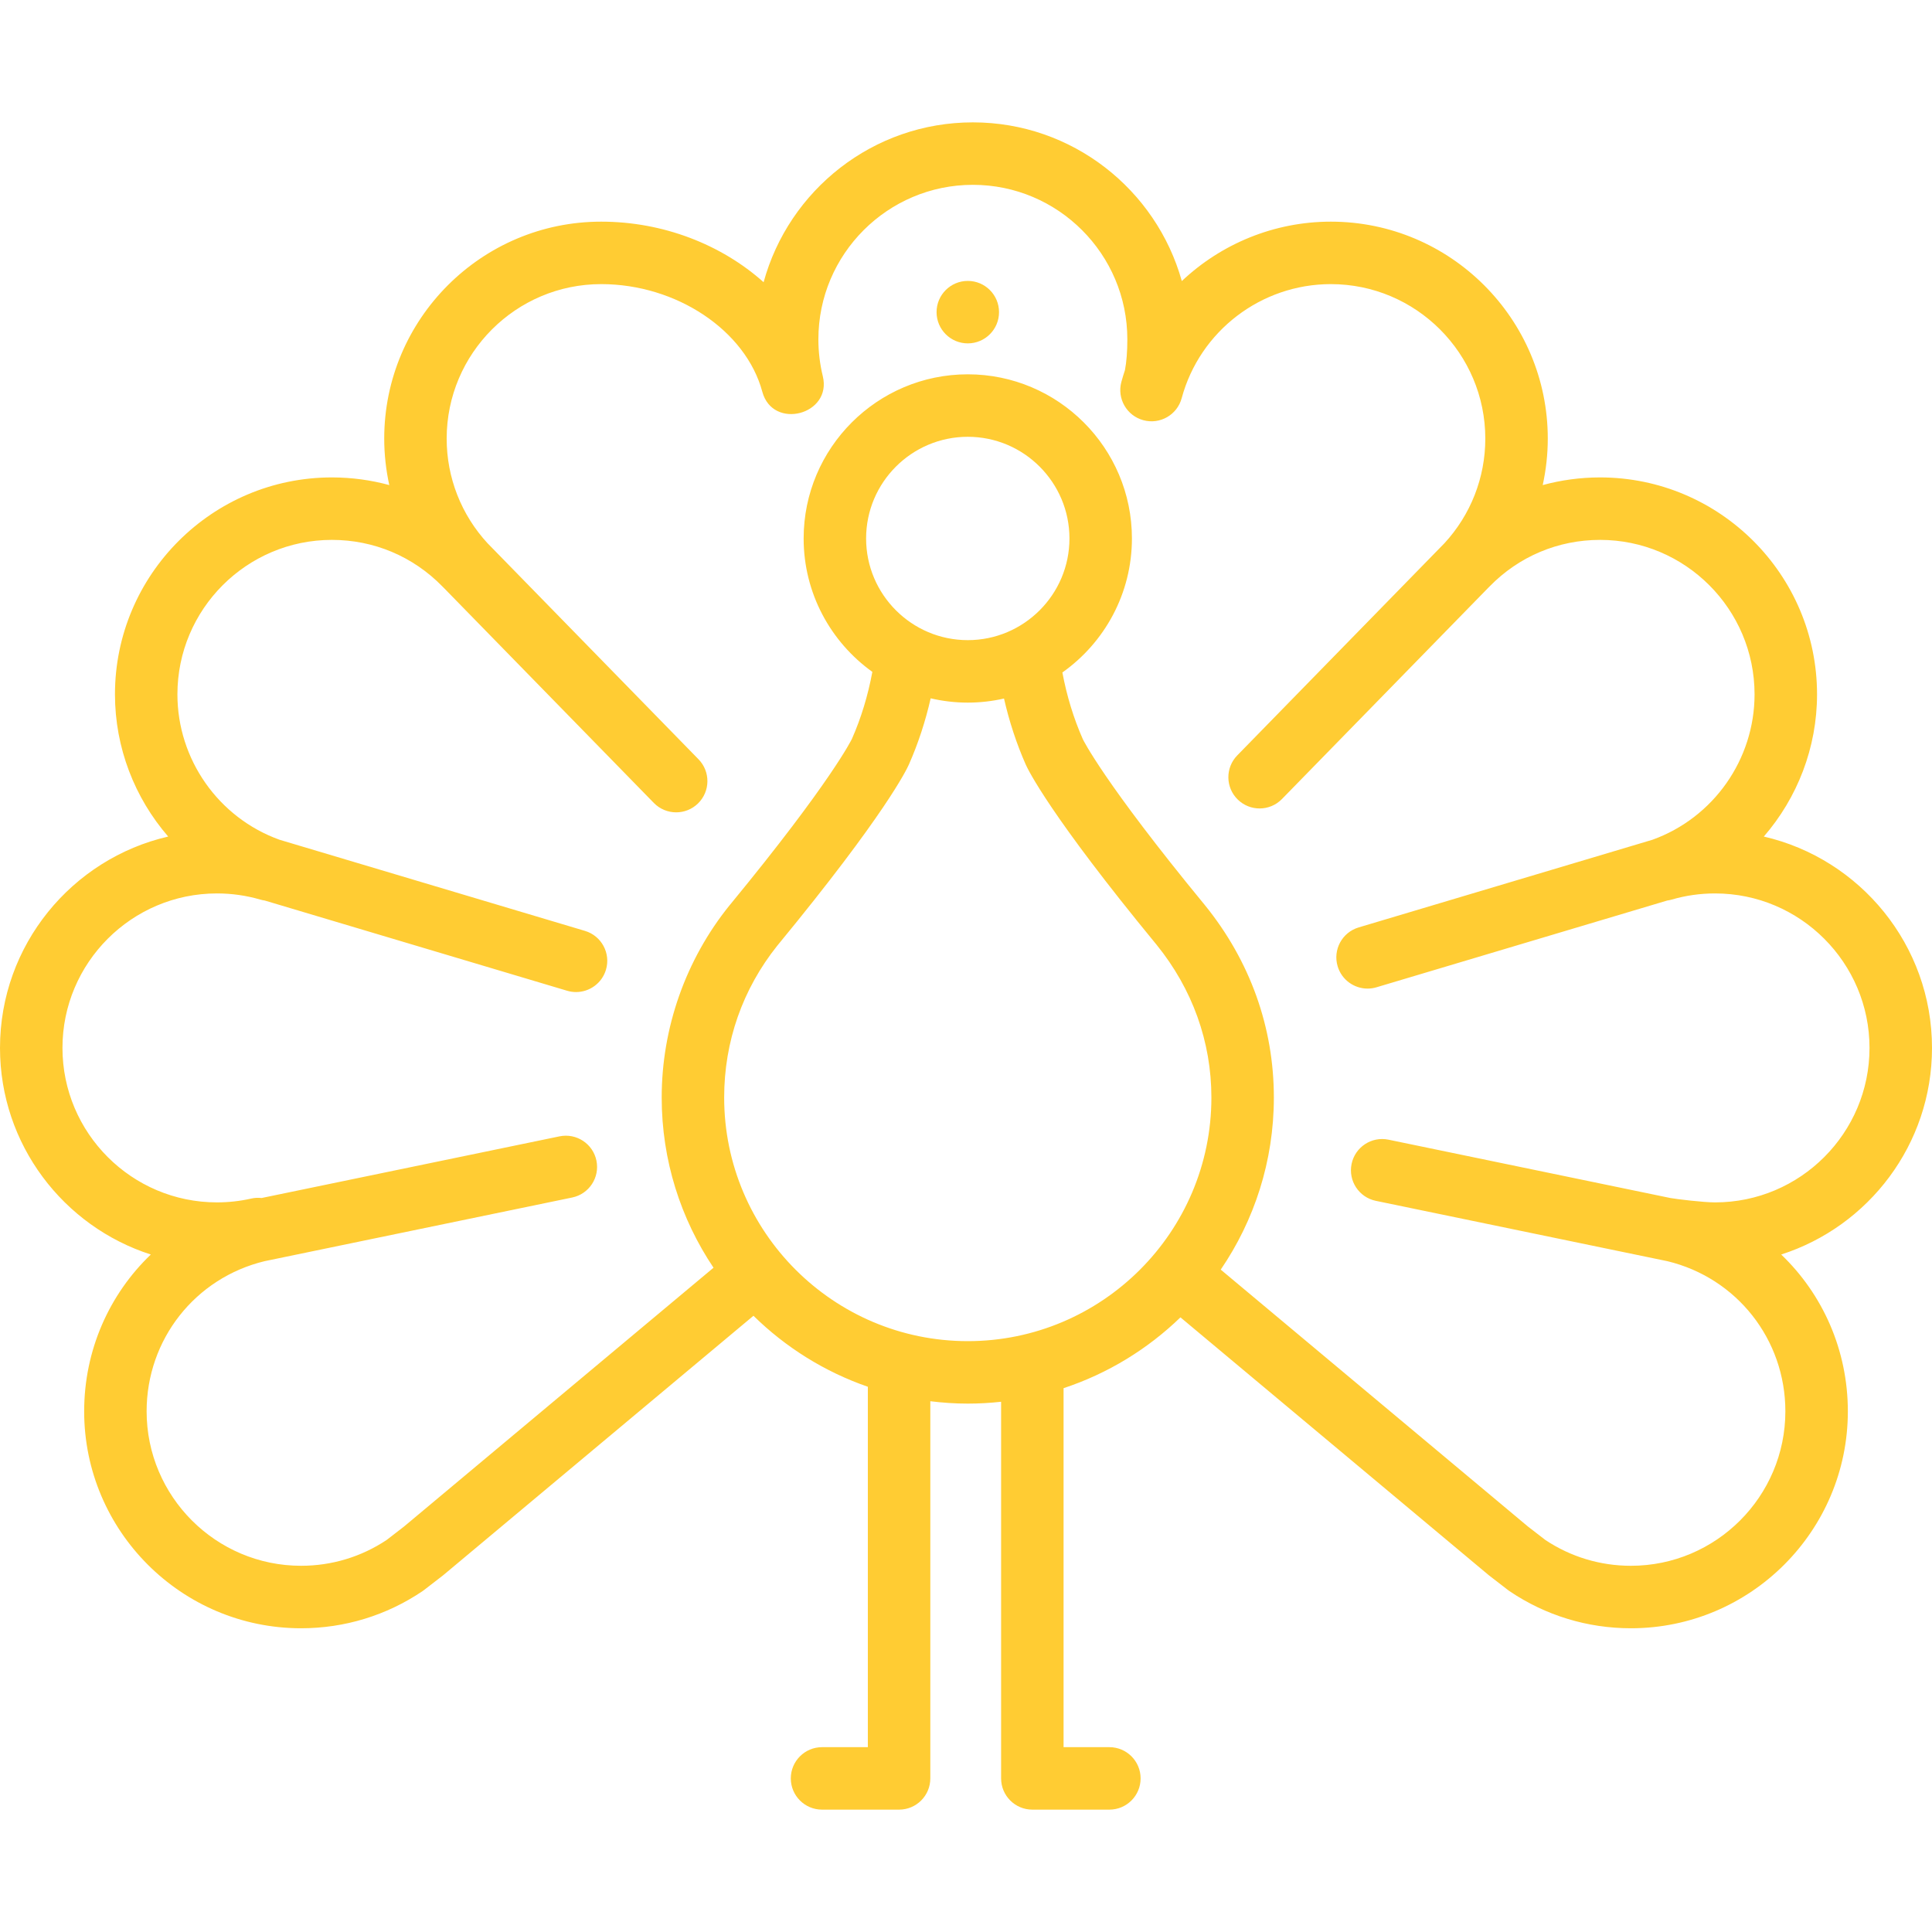
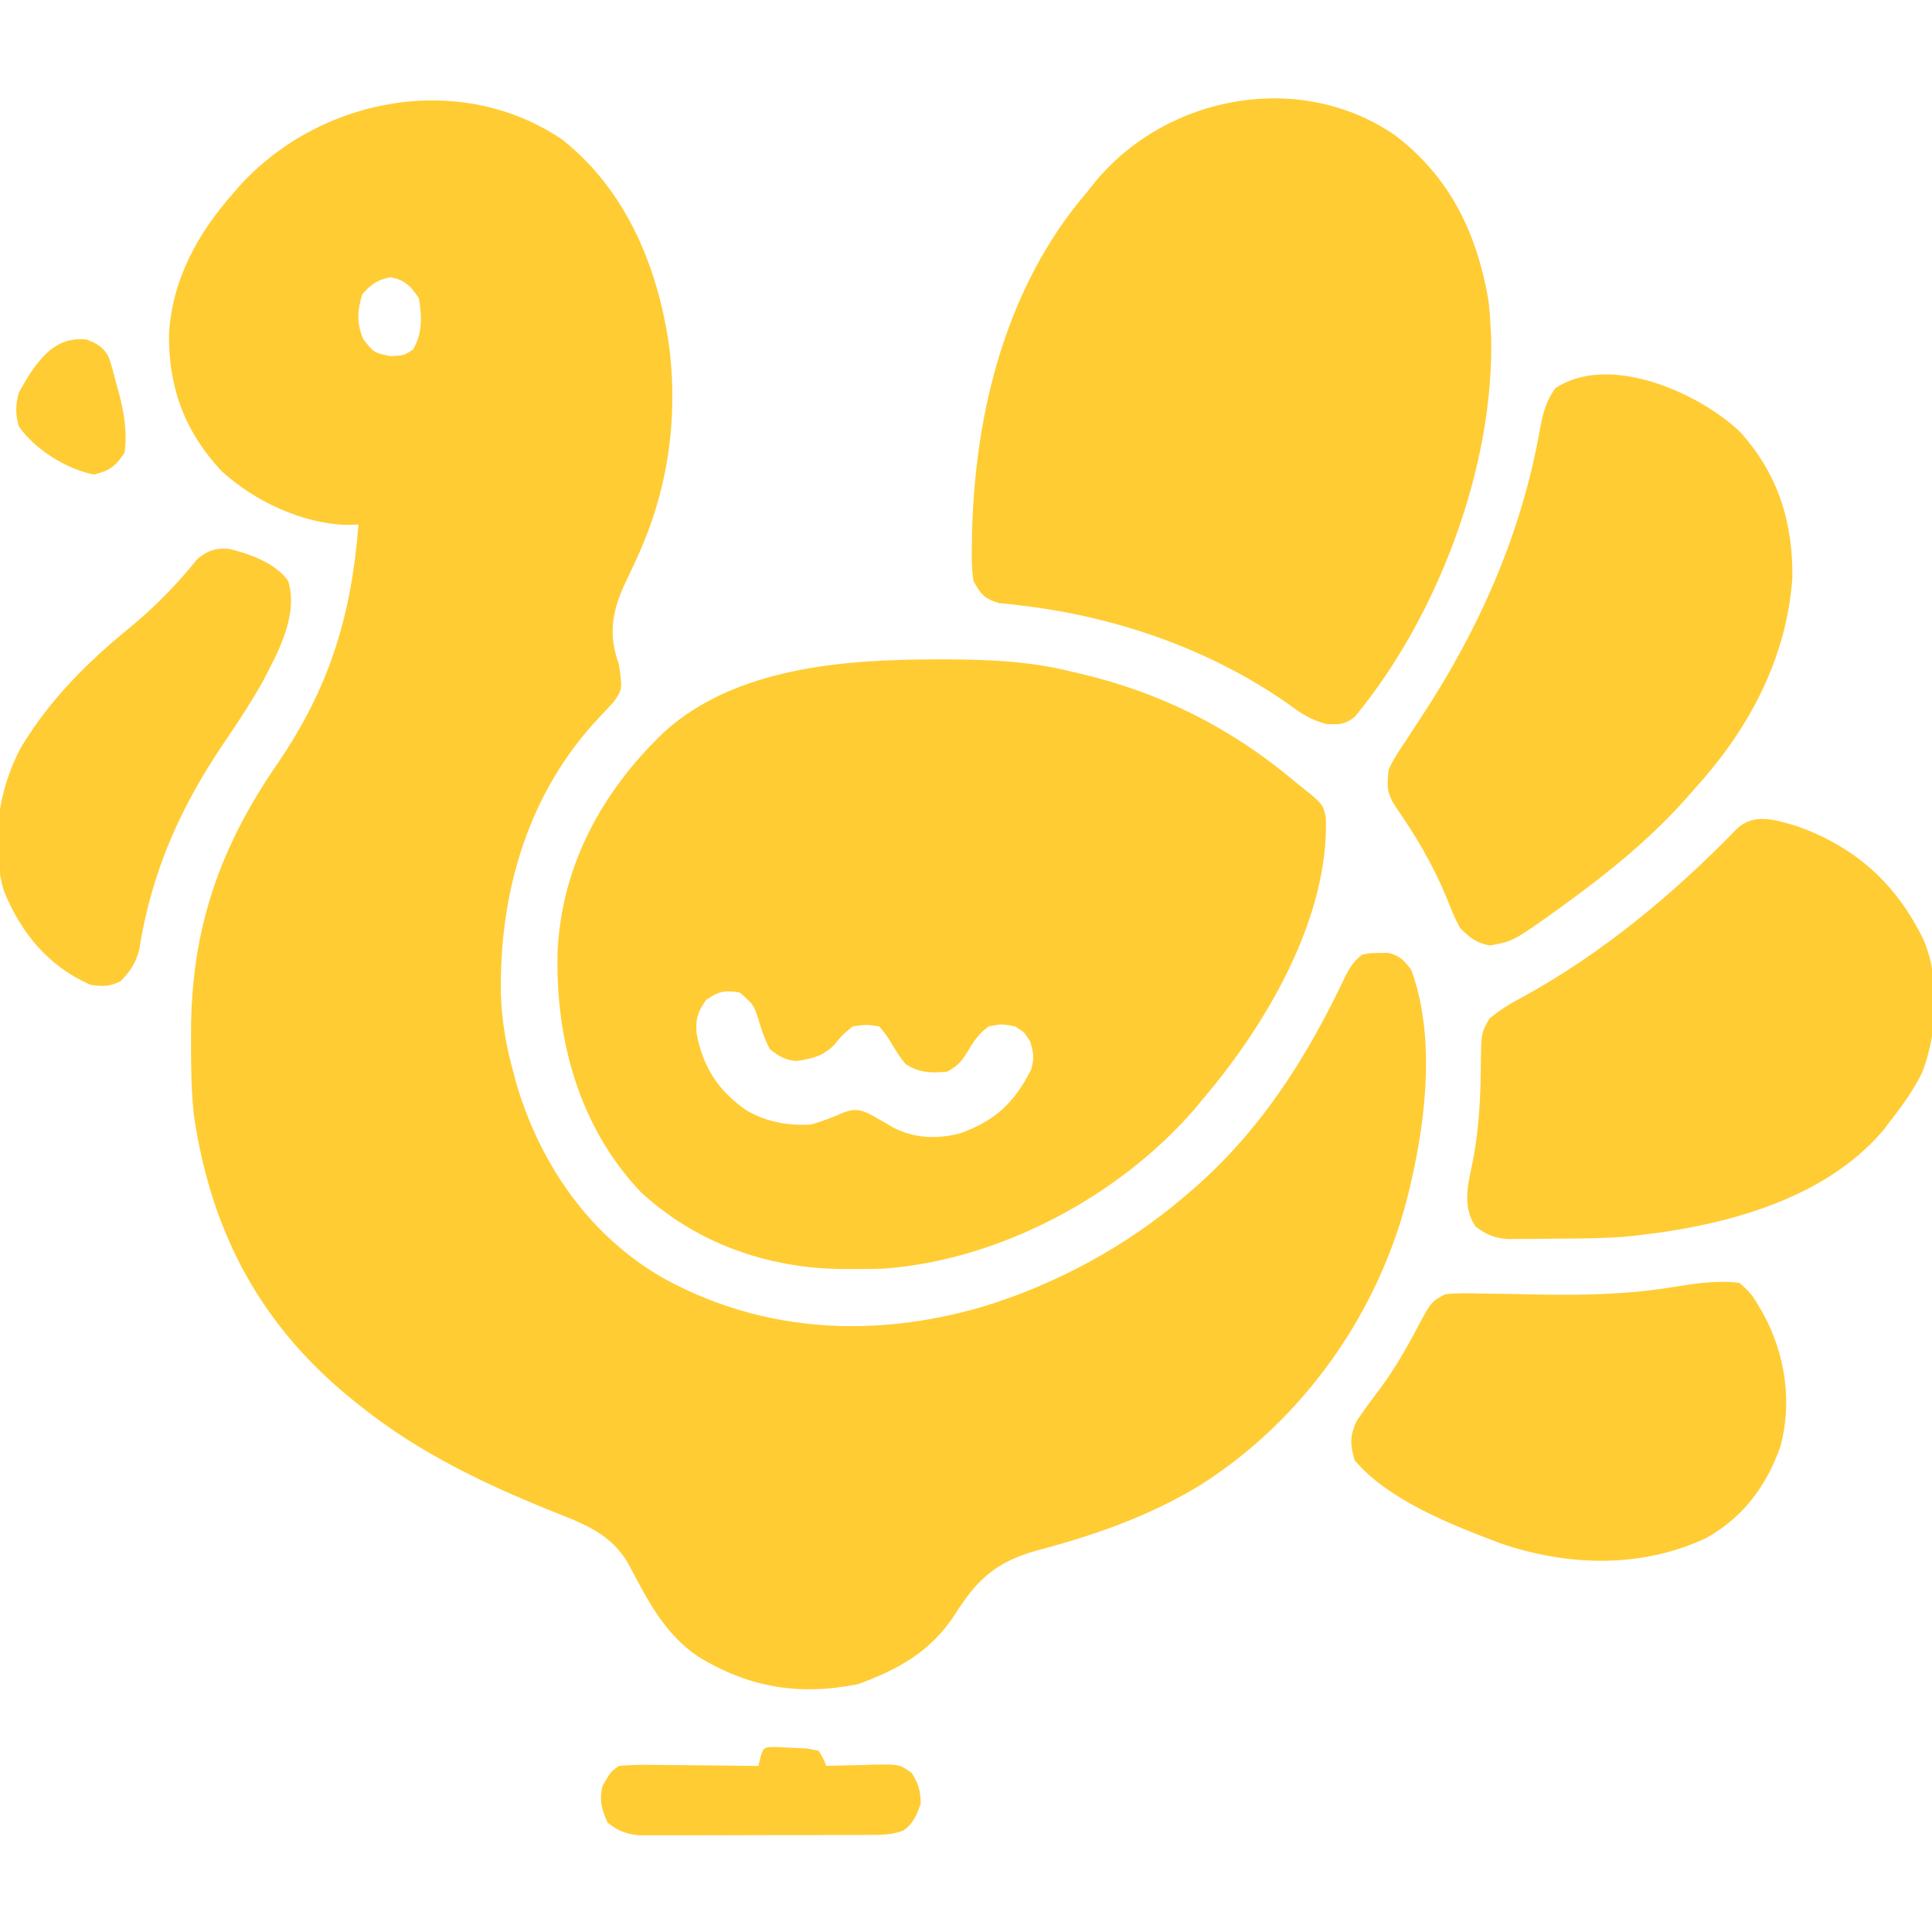
- <svg xmlns="http://www.w3.org/2000/svg" fill="#ffcc33" height="800px" width="800px" version="1.1" id="Layer_1" viewBox="0 0 512 512" xml:space="preserve">
-   <g>
-     <g>
-       <path d="M512,277.707c0-27.258-19.073-50.13-44.571-56.011c8.88-10.246,14.105-23.54,14.105-37.681    c0-31.702-25.791-57.493-57.492-57.493c-5.218,0-10.316,0.701-15.205,2.029c0.876-4.01,1.341-8.133,1.341-12.317    c0-31.702-25.791-57.493-57.493-57.493c-15.062,0-29.068,5.901-39.493,15.742c-6.764-24.225-29.017-42.055-55.37-42.055    c-26.465,0-48.798,17.98-55.458,42.362c-11.125-9.942-26.56-16.049-43.048-16.049c-31.702,0-57.493,25.791-57.493,57.493    c0,4.184,0.465,8.307,1.341,12.317c-4.889-1.33-9.988-2.029-15.205-2.029c-31.702,0-57.492,25.791-57.492,57.493    c0,14.141,5.226,27.435,14.105,37.681C19.073,227.577,0,250.449,0,277.707c0,25.592,16.812,47.323,39.969,54.753    c-11.012,10.539-17.664,25.344-17.664,41.554c-0.001,31.701,25.79,57.493,57.492,57.493c11.518,0,22.636-3.397,32.15-9.823    c0.146-0.098,0.288-0.201,0.426-0.308l4.947-3.821c0.085-0.065,0.169-0.132,0.252-0.202l82.103-68.66    c8.499,8.348,18.823,14.832,30.313,18.814v95.511h-12.14c-4.571,0-8.277,3.705-8.277,8.277s3.706,8.277,8.277,8.277h20.417    c4.571,0,8.277-3.705,8.277-8.277v-99.954c3.258,0.4,6.568,0.63,9.932,0.63c2.984,0,5.927-0.173,8.829-0.489v99.813    c0,4.572,3.706,8.277,8.277,8.277h20.417c4.571,0,8.277-3.705,8.277-8.277s-3.706-8.277-8.277-8.277h-12.14v-95.137    c11.735-3.877,22.286-10.359,30.975-18.768l81.6,68.24c0.083,0.07,0.166,0.137,0.252,0.202l4.947,3.821    c0.138,0.108,0.28,0.21,0.426,0.308c9.514,6.426,20.631,9.823,32.15,9.823c31.702,0,57.492-25.791,57.492-57.493    c0-16.21-6.652-31.014-17.664-41.554C495.188,325.031,512,303.3,512,277.707z M256.472,355.416    c-35.599,0-64.56-28.962-64.56-64.56c0-14.825,4.88-28.751,14.114-40.292c0.042-0.05,0.084-0.099,0.126-0.15    c28.528-34.663,34.168-46.568,34.717-47.812c2.457-5.56,4.379-11.432,5.768-17.538c3.163,0.734,6.453,1.136,9.836,1.136    c3.299,0,6.509-0.382,9.599-1.08c1.391,6.089,3.313,11.955,5.776,17.532c0.567,1.264,6.362,13.337,34.656,47.715    c9.504,11.729,14.529,25.729,14.529,40.49C321.033,326.454,292.071,355.416,256.472,355.416z M229.527,142.699    c0-14.858,12.088-26.945,26.945-26.945c14.858,0,26.945,12.088,26.945,26.945s-12.088,26.945-26.945,26.945    C241.615,169.644,229.527,157.557,229.527,142.699z M454.507,318.646c-3.068,0-10.153-0.855-11.838-1.159l-74.703-15.461    c-4.477-0.925-8.856,1.951-9.782,6.428c-0.927,4.476,1.951,8.855,6.427,9.782l77.158,15.969c0.02,0.004,0.04,0.006,0.06,0.009    c18.45,4.44,31.312,20.762,31.312,39.798c0,22.574-18.365,40.939-40.938,40.939c-8.119,0-15.955-2.367-22.676-6.848l-4.602-3.554    l-81.417-68.086c8.876-13.006,14.078-28.71,14.078-45.609c0-18.598-6.3-36.202-18.26-50.961    c-26.905-32.692-32.35-43.971-32.356-43.983c-2.447-5.539-4.259-11.475-5.429-17.698c11.139-7.885,18.43-20.861,18.43-35.516    c0-23.986-19.514-43.499-43.499-43.499c-23.986,0-43.499,19.514-43.499,43.499c0,14.558,7.195,27.459,18.209,35.359    c-1.168,6.277-2.982,12.25-5.414,17.759c-0.052,0.11-5.474,11.338-32.215,43.852c-0.082,0.093-0.162,0.189-0.241,0.286    c-11.579,14.351-17.956,32.428-17.956,50.9c0,16.682,5.067,32.2,13.734,45.106l-82.018,68.589l-4.602,3.555    c-6.721,4.481-14.555,6.847-22.676,6.847c-22.574,0-40.938-18.365-40.938-40.939c0-19.036,12.863-35.358,31.315-39.798    c0.02-0.004,0.039-0.005,0.058-0.009l81.405-16.849c4.476-0.927,7.354-5.307,6.427-9.783c-0.926-4.476-5.309-7.349-9.782-6.427    l-78.947,16.34c-0.896-0.1-1.823-0.064-2.752,0.149c-2.962,0.67-6.02,1.011-9.088,1.011    c-22.573,0.002-40.938-18.363-40.938-40.937s18.365-40.939,40.938-40.939c3.923,0,7.802,0.553,11.529,1.643    c0.384,0.113,0.77,0.185,1.155,0.242l80.112,23.904c0.789,0.236,1.587,0.348,2.369,0.348c3.565,0,6.857-2.322,7.928-5.912    c1.307-4.381-1.184-8.991-5.564-10.298l-80.94-24.151c-16.191-5.834-27.064-21.303-27.064-38.529    c0-22.574,18.365-40.939,40.938-40.939c11.132,0,21.526,4.388,29.297,12.351c0.021,0.023,0.04,0.046,0.061,0.068    c0.075,0.081,0.158,0.149,0.235,0.226l55.725,57.065c1.621,1.661,3.771,2.494,5.922,2.494c2.086,0,4.173-0.784,5.782-2.355    c3.271-3.195,3.333-8.435,0.139-11.705l-55.828-57.171c-0.013-0.013-0.028-0.024-0.042-0.039    c-7.011-7.583-10.873-17.437-10.873-27.777c0-22.574,18.365-40.939,40.939-40.939c19.956,0,38.317,12.261,42.707,28.52    c2.769,10.256,18.532,6.097,16.031-4.123c-0.777-3.178-1.171-6.465-1.171-9.771c0-22.574,18.365-40.939,40.939-40.939    s40.938,18.365,40.938,40.939c0,3.252-0.217,5.988-0.633,8.173c-0.341,1.027-0.665,2.064-0.95,3.12    c-1.192,4.413,1.42,8.957,5.834,10.148c4.412,1.195,8.957-1.42,10.149-5.833c4.806-17.801,21.06-30.234,39.526-30.234    c22.574,0,40.939,18.365,40.939,40.939c0,10.342-3.862,20.195-10.873,27.778c-0.013,0.013-0.028,0.024-0.042,0.039l-54.821,56.139    c-3.194,3.271-3.132,8.511,0.139,11.705c1.609,1.572,3.697,2.355,5.782,2.355c2.151,0,4.301-0.833,5.922-2.494l54.72-56.035    c0.077-0.076,0.159-0.145,0.233-0.224c0.021-0.022,0.04-0.046,0.061-0.068c7.771-7.964,18.164-12.351,29.297-12.351    c22.574,0,40.938,18.365,40.938,40.939c0,17.226-10.873,32.696-27.063,38.529l-77.861,23.233    c-4.38,1.307-6.872,5.917-5.564,10.298c1.072,3.591,4.364,5.912,7.928,5.912c0.784,0,1.58-0.113,2.369-0.348l77.033-22.987    c0.385-0.055,0.77-0.128,1.154-0.241c3.727-1.09,7.607-1.643,11.529-1.643c22.574,0,40.938,18.365,40.938,40.939    C495.441,300.281,477.081,318.646,454.507,318.646z" />
-     </g>
-   </g>
-   <g>
-     <g>
-       <circle cx="256.476" cy="82.722" r="8.277" />
-     </g>
-   </g>
+ <svg xmlns="http://www.w3.org/2000/svg" version="1.1" width="512" height="512">
+   <path fill="#ffcc33" d="M0 0 C17.346 13.673 25.819 34.921 28.531 56.336 C30.564 75.056 27.835 93.286 20 110.422 C19.641 111.208 19.282 111.995 18.913 112.805 C18.199 114.35 17.472 115.889 16.73 117.42 C13.192 124.981 12.133 131.074 15 139 C15.954 145.574 15.954 145.574 13.75 148.867 C12.566 150.189 11.355 151.486 10.125 152.766 C-8.99 172.864 -16.75 199.364 -16.25 226.586 C-16.004 233.637 -14.879 240.183 -13 247 C-12.507 248.825 -12.507 248.825 -12.004 250.688 C-5.527 272.202 7.8 291.203 27.644 302.203 C53.893 316.282 82.802 317.583 111.244 309.351 C130.815 303.397 149.486 293.316 165 280 C165.833 279.29 166.665 278.579 167.523 277.848 C185.474 262.134 197.614 242.759 207.711 221.355 C208.968 219.058 209.905 217.562 212 216 C214.121 215.566 214.121 215.566 216.438 215.562 C217.199 215.543 217.961 215.524 218.746 215.504 C221.922 216.203 223.027 217.44 225 220 C231.277 237.169 229.03 258.558 225 276 C224.767 277.03 224.767 277.03 224.528 278.082 C216.962 310.107 196.815 339.008 169.023 356.613 C155.501 364.835 140.875 369.933 125.625 373.938 C114.769 377.055 109.926 381.543 103.949 391.031 C97.593 400.712 89.141 405.369 78.438 409.312 C62.845 412.431 49.59 410.297 36 402 C27.246 396.084 22.673 387.23 17.875 378.062 C13.103 369.245 5.612 366.845 -3.297 363.246 C-20.949 356.111 -38.033 347.889 -53 336 C-53.834 335.343 -53.834 335.343 -54.686 334.672 C-79.596 314.862 -93.012 289.984 -97.607 258.592 C-98.341 251.881 -98.394 245.18 -98.375 238.438 C-98.374 237.692 -98.374 236.947 -98.373 236.179 C-98.282 208.939 -90.667 187.25 -75.125 164.875 C-61.587 144.909 -55.848 125.953 -54 102 C-55.026 102.034 -56.052 102.067 -57.109 102.102 C-68.96 101.792 -81.687 95.754 -90.379 87.75 C-100.11 77.245 -104.37 65.637 -104.211 51.469 C-103.326 36.908 -96.538 24.721 -87 14 C-86.407 13.313 -85.814 12.626 -85.203 11.918 C-63.613 -11.471 -26.757 -18.14 0 0 Z M-53 41 C-54.327 45.336 -54.547 48.775 -52.688 52.938 C-49.938 56.452 -49.938 56.452 -45.625 57.375 C-42.076 57.24 -42.076 57.24 -39.562 55.688 C-37.02 51.314 -37.156 46.917 -38 42 C-40.286 38.669 -41.56 37.324 -45.5 36.438 C-49.062 37.239 -50.576 38.239 -53 41 Z " transform="translate(149,37)" />
+   <path fill="#ffcc33" d="M0 0 C0.786 -0.001 1.571 -0.001 2.381 -0.002 C13.901 0.014 24.905 0.433 36.125 3.25 C36.843 3.416 37.561 3.583 38.3 3.754 C59.57 8.721 78.41 18.165 95.125 32.25 C95.745 32.748 96.365 33.245 97.004 33.758 C102.741 38.375 102.741 38.375 103.496 42.062 C104.302 68.599 87.673 96.726 71.125 116.25 C70.323 117.217 69.521 118.184 68.695 119.18 C48.736 142.28 16.963 159.214 -13.682 161.455 C-16.521 161.552 -19.347 161.579 -22.188 161.562 C-23.192 161.558 -24.196 161.553 -25.23 161.548 C-44.825 161.24 -63.403 154.624 -77.973 141.246 C-94.307 124.107 -100.661 100.957 -100.121 77.773 C-99.14 54.728 -88.345 34.989 -71.875 19.25 C-53.05 2.183 -24.38 0.019 0 0 Z M-60.75 90.25 C-62.955 93.363 -63.562 95.2 -63.289 99.008 C-61.622 108.037 -57.531 114.32 -50.031 119.531 C-44.684 122.599 -39.007 123.649 -32.875 123.25 C-29.887 122.381 -27.124 121.333 -24.285 120.062 C-21.531 119.134 -20.541 119.19 -17.875 120.25 C-15.564 121.454 -13.339 122.771 -11.094 124.094 C-5.543 126.987 0.693 127.166 6.688 125.566 C15.955 122.162 20.943 117.482 25.375 108.715 C26.267 105.782 26.029 104.155 25.125 101.25 C23.605 98.813 23.605 98.813 21.125 97.25 C17.625 96.583 17.625 96.583 14.125 97.25 C11.537 99.191 10.254 101.029 8.625 103.812 C6.976 106.492 5.907 107.782 3.125 109.25 C-1.187 109.635 -4.214 109.59 -7.875 107.25 C-9.543 105.121 -9.543 105.121 -11.062 102.688 C-12.774 99.815 -12.774 99.815 -14.875 97.25 C-18.206 96.749 -18.206 96.749 -21.875 97.25 C-24.625 99.5 -24.625 99.5 -26.875 102.25 C-29.94 105.21 -32.692 105.796 -36.777 106.43 C-39.876 106.164 -41.445 105.184 -43.875 103.25 C-45.352 100.184 -45.352 100.184 -46.5 96.688 C-48.01 91.61 -48.01 91.61 -51.875 88.25 C-55.873 87.642 -57.397 87.917 -60.75 90.25 Z " transform="translate(247.875,174.75)" />
+   <path fill="#ffcc33" d="M0 0 C14.566 10.996 21.712 25.781 24.84 43.508 C25.147 45.76 25.321 47.98 25.441 50.25 C25.521 51.718 25.521 51.718 25.602 53.215 C26.529 87.785 11.441 127.694 -10.559 154.25 C-13.203 156.275 -14.52 156.251 -17.902 156.148 C-22.014 155.138 -24.738 153.363 -28.059 150.875 C-48.634 136.424 -73.337 127.824 -98.23 124.805 C-99.391 124.663 -100.551 124.521 -101.746 124.375 C-102.771 124.274 -103.796 124.174 -104.852 124.07 C-108.637 122.923 -109.663 121.725 -111.559 118.25 C-112.118 114.924 -112.078 111.678 -111.996 108.312 C-111.982 107.345 -111.968 106.377 -111.954 105.38 C-111.155 73.195 -102.839 40.056 -81.559 15.25 C-80.779 14.27 -79.999 13.291 -79.195 12.281 C-59.955 -10.768 -24.9 -17.031 0 0 Z " transform="translate(369.5586,35.75)" />
+   <path fill="#ffcc33" d="M0 0 C9.929 11.081 13.945 23.622 13.812 38.5 C12.405 59.415 2.631 78.129 -11.188 93.5 C-12.113 94.559 -13.039 95.617 -13.965 96.676 C-23.409 107.327 -33.958 115.999 -45.438 124.375 C-46.17 124.911 -46.902 125.446 -47.657 125.998 C-60.187 134.981 -60.187 134.981 -66.438 136.062 C-70.077 135.318 -71.513 134.097 -74.188 131.5 C-75.7 128.812 -76.804 125.99 -77.938 123.125 C-81.507 114.58 -85.932 107.099 -91.188 99.5 C-93.713 95.712 -93.666 94.001 -93.188 89.5 C-92 86.794 -90.414 84.435 -88.75 82 C-87.822 80.575 -86.895 79.149 -85.969 77.723 C-85.5 77.011 -85.03 76.3 -84.547 75.567 C-69.135 52.134 -57.883 26.752 -53.047 -0.951 C-52.246 -5.183 -51.523 -8.017 -49.039 -11.594 C-34.811 -21.105 -10.908 -10.404 0 0 Z " transform="translate(461.1875,114.5)" />
+   <path fill="#ffcc33" d="M0 0 C15.72 5.565 26.6 15.445 33.773 30.398 C38.114 40.776 37.293 55.157 33.242 65.449 C30.927 70.025 28.076 74.082 24.902 78.098 C24.287 78.918 23.673 79.737 23.039 80.582 C6.511 100.041 -21.893 106.617 -46.173 108.904 C-51.718 109.271 -57.267 109.322 -62.822 109.338 C-64.924 109.348 -67.025 109.379 -69.127 109.41 C-70.478 109.417 -71.829 109.422 -73.18 109.426 C-74.389 109.435 -75.597 109.444 -76.843 109.454 C-80.422 109.062 -82.25 108.263 -85.098 106.098 C-88.809 100.531 -86.89 94.392 -85.66 88.16 C-84.043 79.506 -83.674 70.954 -83.653 62.158 C-83.527 54.873 -83.527 54.873 -81.453 51.125 C-78.729 48.78 -76.028 47.152 -72.848 45.473 C-51.552 33.824 -32.702 18.133 -15.84 0.777 C-11.313 -3.587 -5.495 -1.601 0 0 Z " transform="translate(476.0977,218.9023)" />
+   <path fill="#ffcc33" d="M0 0 C2.463 2.142 3.487 3.283 5 6 C5.356 6.592 5.712 7.183 6.078 7.793 C12.046 18.593 14.035 31.187 10.875 43.188 C7.207 53.665 1.034 62.062 -8.742 67.535 C-25.954 75.712 -45.738 75.114 -63.548 68.929 C-76.261 64.112 -92.985 57.644 -102 47 C-103.199 42.844 -103.325 40.735 -101.562 36.75 C-99.626 33.746 -97.451 30.924 -95.312 28.062 C-91.376 22.773 -88.202 17.222 -85.146 11.395 C-81.674 4.928 -81.674 4.928 -78 3 C-74.768 2.618 -71.569 2.724 -68.32 2.812 C-67.357 2.824 -66.394 2.835 -65.402 2.847 C-61.298 2.896 -57.196 2.978 -53.093 3.062 C-41.025 3.285 -29.41 3.022 -17.474 1.067 C-11.742 0.137 -5.795 -0.814 0 0 Z " transform="translate(461,340)" />
+   <path fill="#ffcc33" d="M0 0 C5.449 1.271 12.438 3.785 15.75 8.48 C18.567 17.565 13.028 27.531 8.93 35.355 C5.879 40.756 2.518 45.88 -0.974 51.002 C-12.789 68.373 -20.465 85.538 -23.734 106.352 C-24.713 109.954 -26.048 111.873 -28.605 114.559 C-31.615 116.063 -33.214 115.983 -36.605 115.559 C-47.812 110.648 -55.102 101.749 -59.605 90.559 C-63.165 78.187 -61.08 64.009 -55.168 52.844 C-47.563 40.101 -37.535 30.148 -26.155 20.828 C-19.369 15.269 -13.736 9.431 -8.23 2.621 C-5.403 0.4 -3.605 -0.227 0 0 Z " transform="translate(60.60547,145.4414)" />
+   <path fill="#ffcc33" d="M0 0 C1.905 0.102 1.905 0.102 3.848 0.207 C5.115 0.262 6.382 0.318 7.688 0.375 C8.751 0.588 9.814 0.8 10.91 1.02 C12.112 3.06 12.112 3.06 12.91 5.02 C13.788 4.988 13.788 4.988 14.683 4.956 C17.342 4.873 20 4.821 22.66 4.77 C24.041 4.719 24.041 4.719 25.449 4.668 C32.277 4.569 32.277 4.569 35.492 6.855 C37.361 9.707 37.842 11.603 37.91 15.02 C36.784 18.101 35.978 20.287 33.228 22.174 C30.086 23.32 27.362 23.282 24.018 23.294 C23.333 23.299 22.648 23.304 21.942 23.31 C19.683 23.324 17.423 23.323 15.164 23.32 C13.59 23.324 12.016 23.329 10.442 23.333 C7.144 23.341 3.846 23.34 0.549 23.335 C-3.673 23.329 -7.893 23.346 -12.115 23.37 C-15.365 23.384 -18.616 23.385 -21.866 23.382 C-23.422 23.383 -24.978 23.388 -26.535 23.398 C-28.713 23.41 -30.89 23.403 -33.068 23.392 C-34.306 23.392 -35.544 23.393 -36.82 23.394 C-40.399 22.984 -42.269 22.233 -45.09 20.02 C-46.64 16.381 -47.37 14.141 -46.402 10.27 C-44.222 6.532 -44.222 6.532 -42.09 5.02 C-39.219 4.758 -36.57 4.671 -33.703 4.727 C-32.478 4.733 -32.478 4.733 -31.227 4.739 C-28.619 4.756 -26.011 4.794 -23.402 4.832 C-21.633 4.847 -19.865 4.861 -18.096 4.873 C-13.76 4.906 -9.425 4.958 -5.09 5.02 C-4.945 4.38 -4.801 3.741 -4.652 3.082 C-3.756 -0.204 -3.583 0.023 0 0 Z " transform="translate(206.0898,462.9805)" />
+   <path fill="#ffcc33" d="M0 0 C2.789 1.092 4.531 2.036 5.869 4.789 C6.627 7.049 7.239 9.311 7.812 11.625 C8.028 12.395 8.244 13.164 8.467 13.957 C9.855 19.22 10.781 24.56 10 30 C7.575 33.601 6.087 34.739 1.875 35.75 C-5.361 34.349 -13.789 29.098 -18 23 C-18.963 19.753 -18.886 17.264 -18 14 C-13.865 6.722 -9.204 -1.127 0 0 Z " transform="translate(23,90)" />
</svg>
